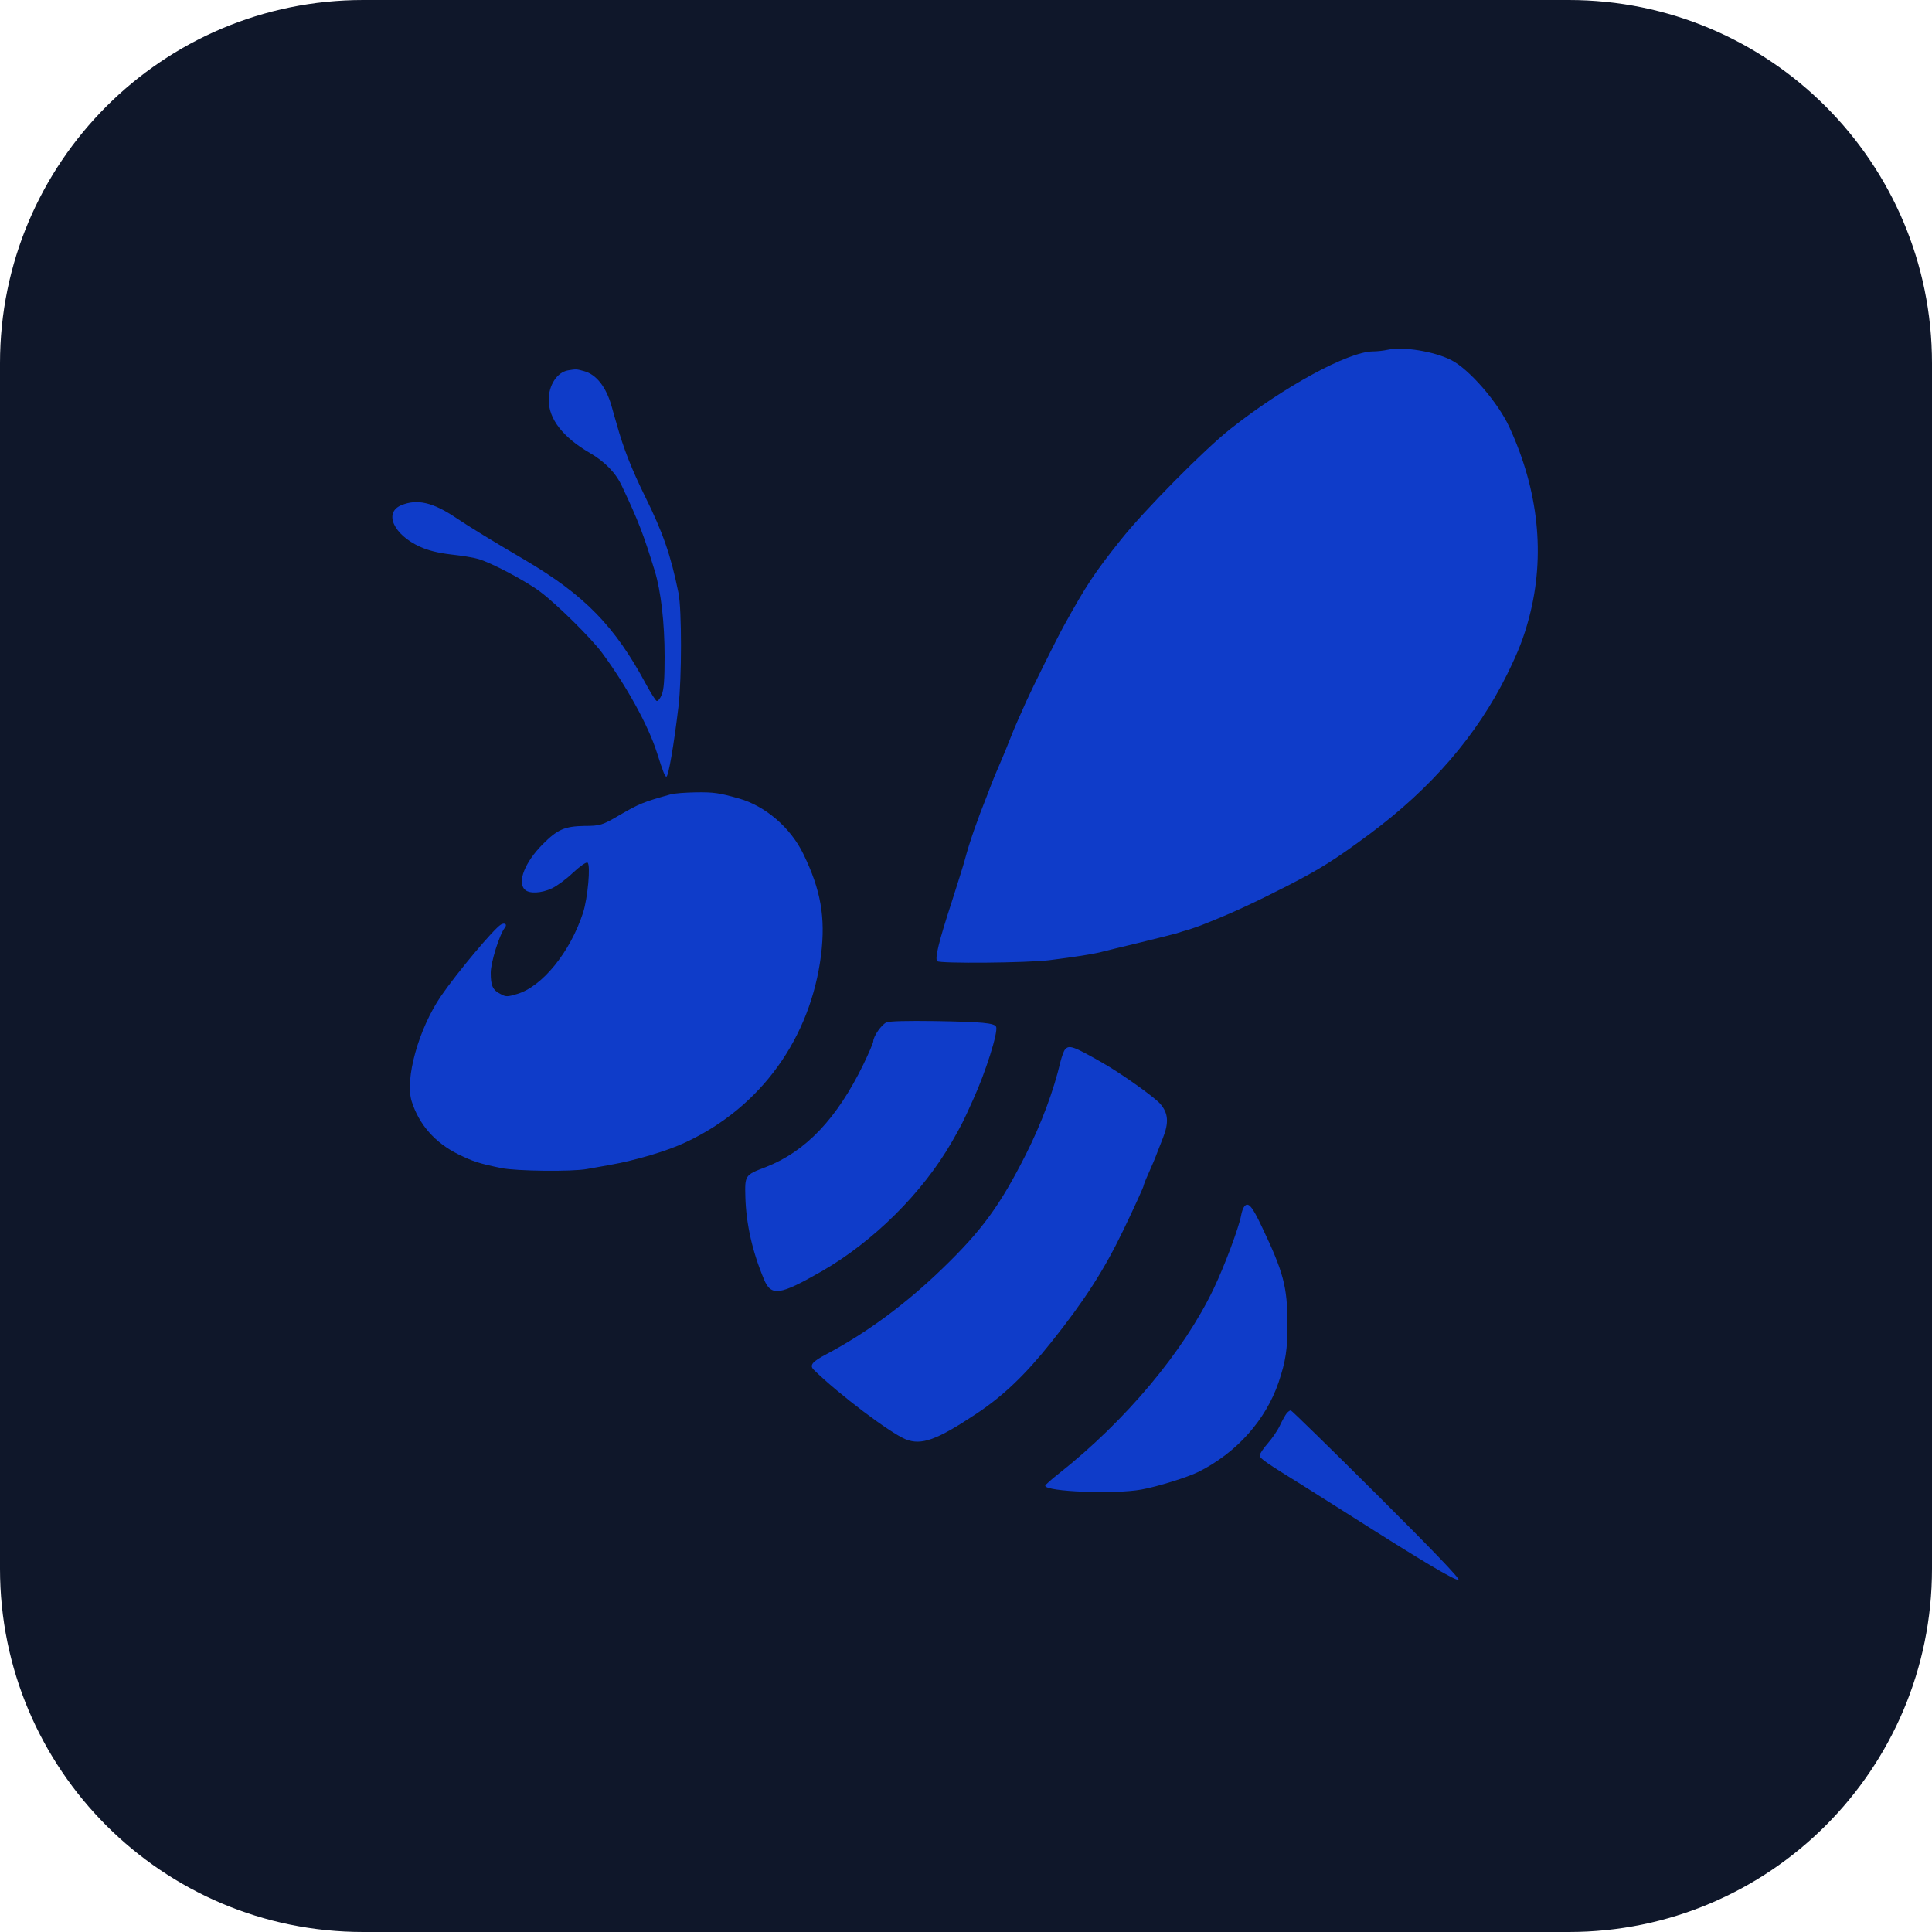
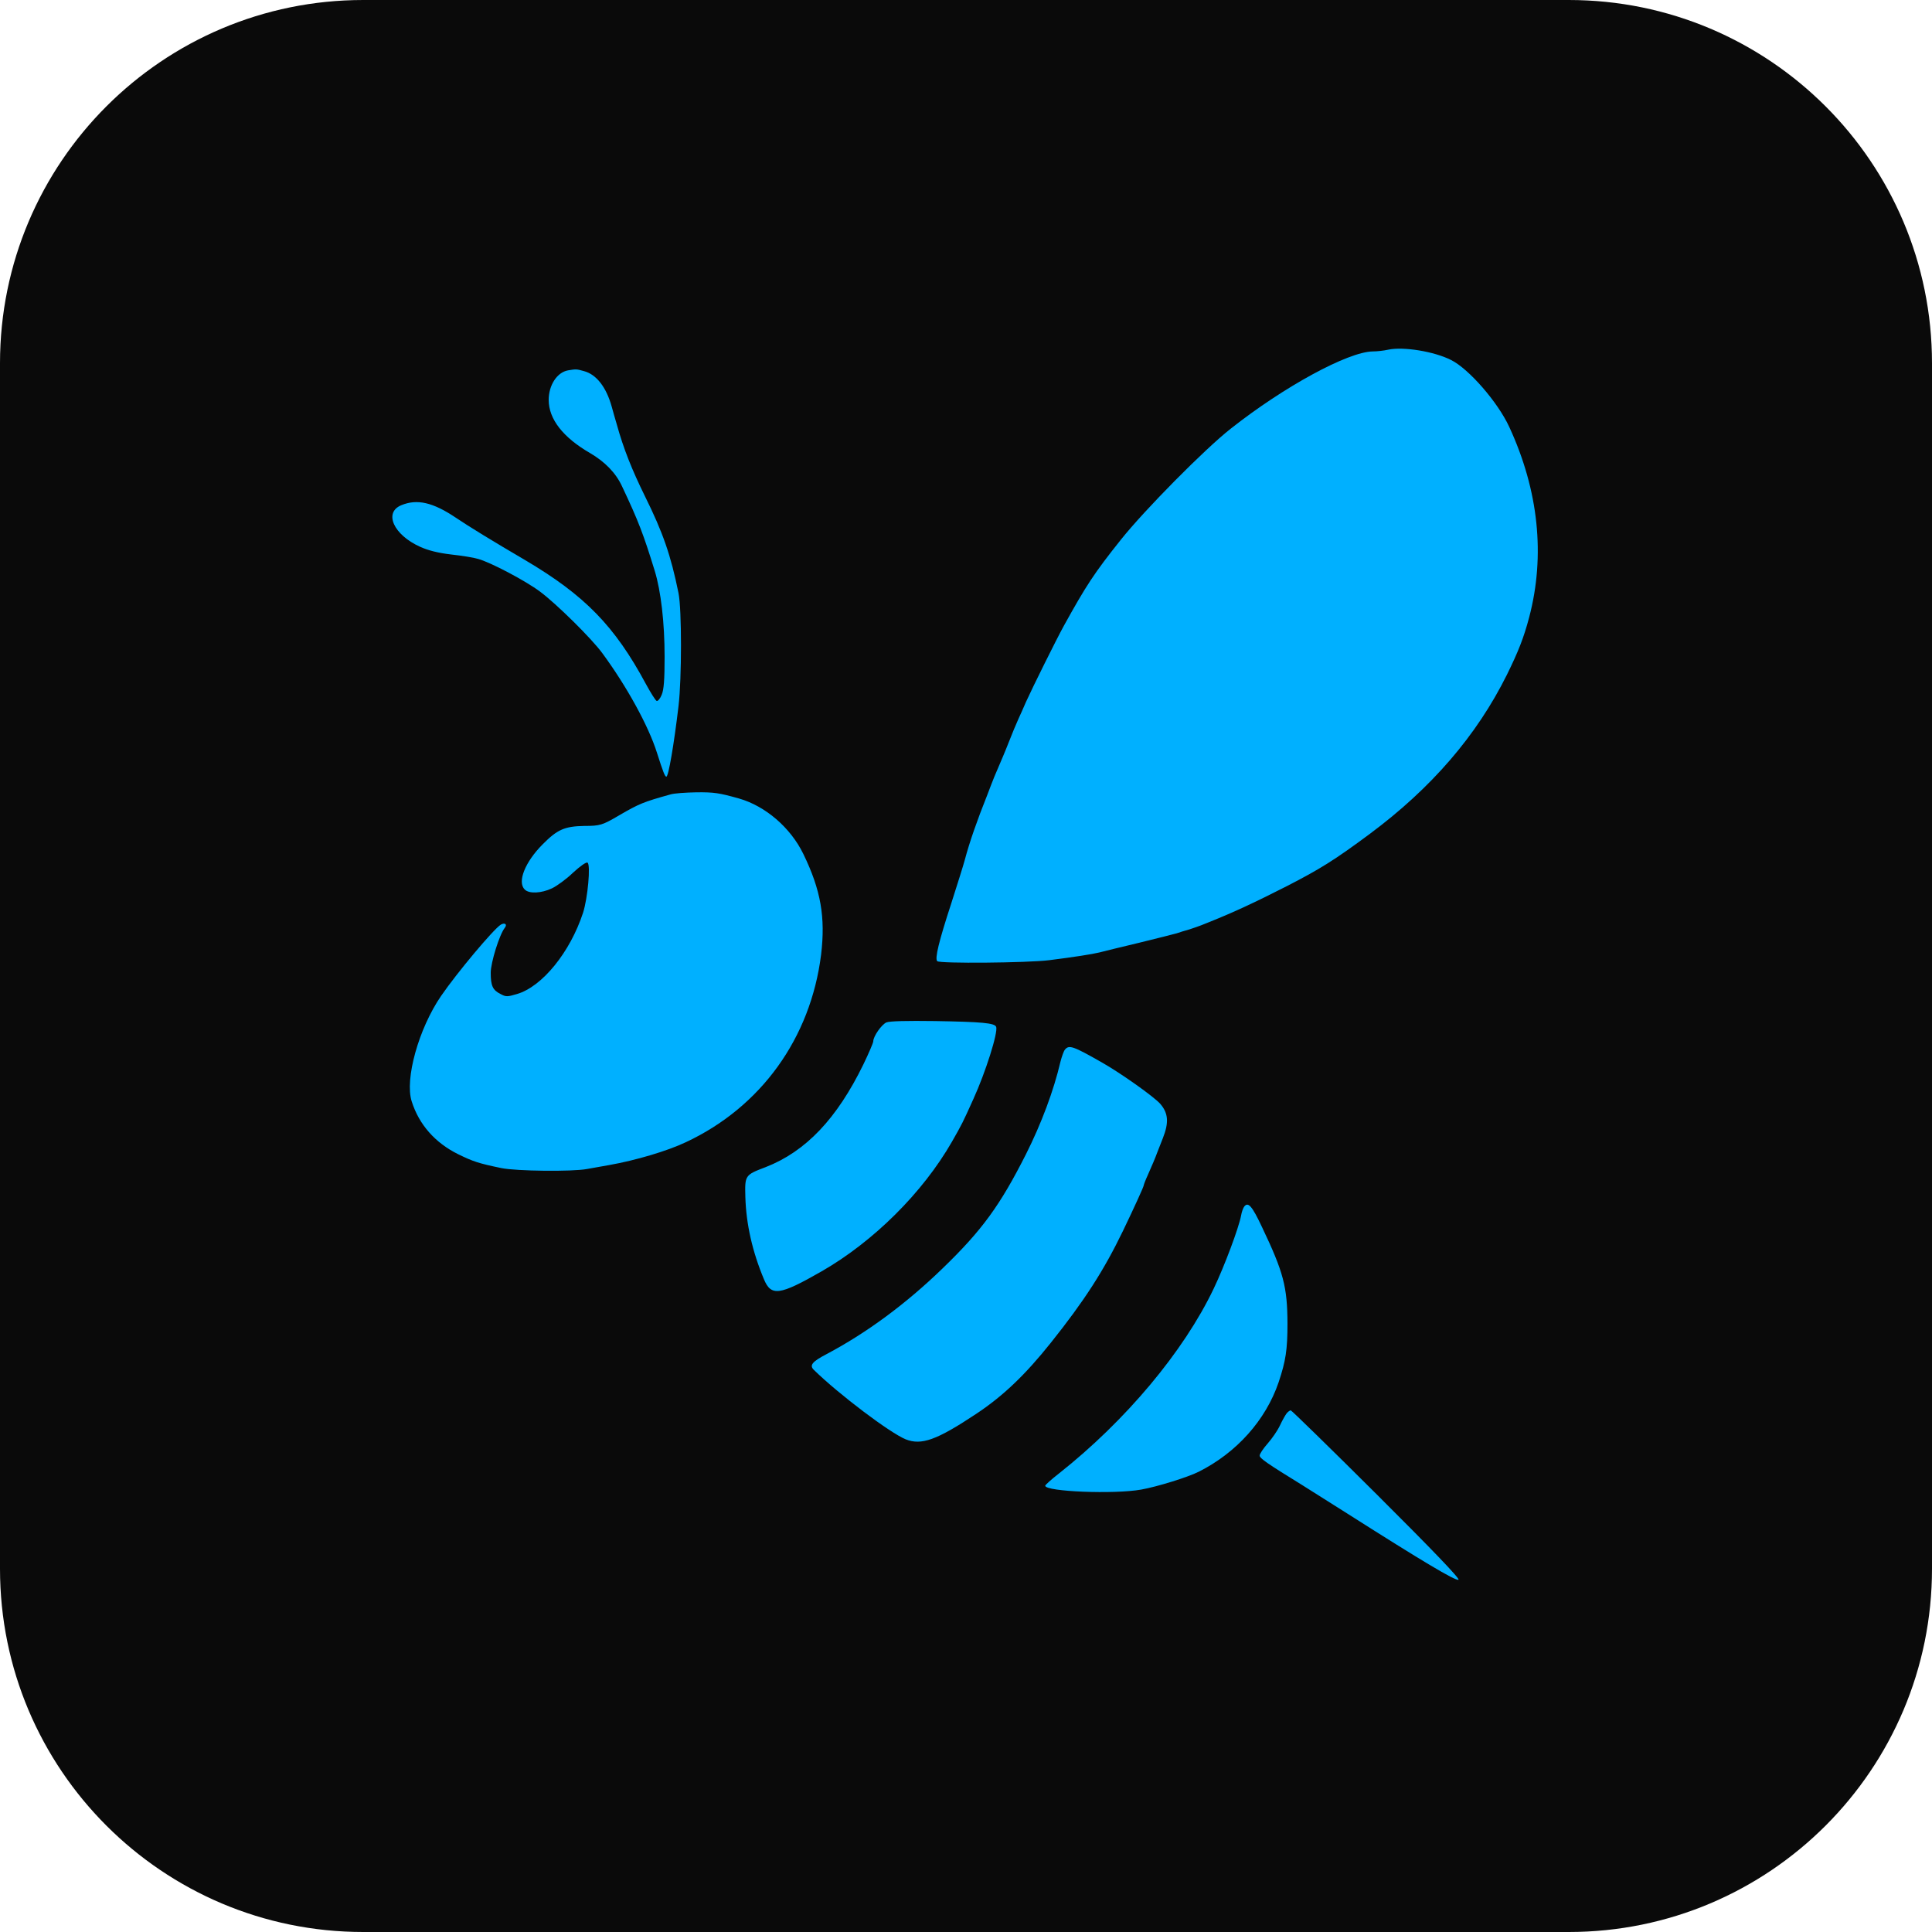
<svg xmlns="http://www.w3.org/2000/svg" width="32" height="32" viewBox="0 0 1000 1000">
-   <rect width="1000" height="1000" rx="188" fill="#0F172A" />
-   <g transform="translate(0,1000) scale(0.1,-0.1)" fill="#0F3CC9" stroke="none">
+   <style>
+     .bg { fill: #0A0A0A; }
+     .icon { fill: #00B0FF; }
+     @media (prefers-color-scheme: light) {
+       .bg { fill: #FAF9F5; }
+       .icon { fill: #0F3CC9; }
+     }
+   </style>
+   <rect class="bg" width="1000" height="1000" rx="188" />
+   <g class="icon" transform="translate(0,1000) scale(0.1,-0.1)" stroke="none">
    <path d="M7185 8190 c-22 -5 -58 -9 -80 -9 -128 -2 -459 -182 -735 -400 -135 -106 -448 -423 -568 -574 -139 -174 -181 -239 -296 -447 -39 -71 -161 -317 -195 -392 -11 -27 -30 -67 -40 -90 -11 -24 -34 -79 -51 -123 -17 -44 -42 -102 -54 -130 -12 -27 -28 -66 -35 -85 -7 -19 -17 -44 -21 -55 -52 -130 -92 -244 -116 -335 -8 -30 -40 -131 -70 -225 -65 -199 -86 -286 -73 -300 13 -13 466 -9 579 5 135 17 222 31 260 40 19 5 112 28 205 50 94 23 181 45 195 49 14 5 43 14 65 20 22 7 50 17 63 22 12 5 32 13 45 18 124 50 228 98 397 184 173 89 247 135 429 270 320 238 554 509 711 825 59 120 87 191 115 297 84 319 49 656 -103 985 -59 128 -209 301 -302 347 -87 44 -247 70 -325 53z M2940 8083 c-57 -10 -100 -77 -100 -153 0 -99 74 -194 214 -275 77 -45 134 -103 166 -173 85 -180 110 -246 169 -437 32 -105 51 -268 51 -445 0 -119 -4 -170 -15 -196 -8 -20 -20 -34 -26 -32 -6 2 -31 42 -56 88 -162 301 -317 459 -625 641 -169 99 -293 175 -358 219 -119 80 -201 99 -283 65 -92 -38 -40 -153 97 -215 42 -19 93 -32 161 -40 55 -6 118 -16 140 -23 65 -18 245 -113 320 -169 86 -64 267 -243 322 -318 126 -171 239 -376 283 -515 33 -104 42 -125 49 -125 11 0 39 164 63 365 17 145 17 500 0 585 -40 197 -81 314 -173 500 -68 138 -112 248 -147 375 -7 22 -18 63 -26 91 -28 100 -79 166 -143 183 -39 11 -41 11 -83 4z M3470 5888 c-140 -39 -162 -48 -265 -108 -87 -51 -99 -55 -181 -55 -101 -2 -139 -18 -215 -95 -91 -91 -133 -195 -93 -234 22 -23 86 -20 141 6 25 12 75 48 109 81 37 34 68 56 75 52 17 -11 1 -184 -23 -259 -67 -205 -212 -383 -342 -421 -50 -15 -58 -15 -85 0 -41 20 -51 43 -51 110 0 53 45 198 73 233 14 18 0 28 -21 16 -38 -24 -226 -248 -309 -369 -116 -169 -189 -431 -152 -546 38 -120 121 -214 240 -273 78 -38 104 -47 224 -72 79 -16 365 -19 442 -5 26 5 80 14 118 21 135 24 298 72 395 118 389 182 646 539 700 971 23 193 -1 334 -92 521 -66 136 -196 248 -333 287 -103 29 -129 33 -221 32 -55 -1 -115 -5 -134 -11z M4588 4708 c-25 -11 -68 -72 -68 -98 0 -7 -23 -61 -51 -119 -137 -281 -298 -451 -506 -532 -108 -41 -108 -42 -105 -156 4 -138 36 -281 96 -424 37 -90 81 -84 296 39 271 155 526 409 677 672 53 93 55 97 111 221 63 138 129 346 118 374 -7 20 -75 26 -316 30 -147 2 -234 0 -252 -7z M5512 4567 c-6 -7 -16 -35 -23 -62 -35 -150 -99 -321 -179 -480 -133 -263 -226 -392 -431 -590 -190 -184 -392 -333 -599 -443 -77 -40 -92 -59 -67 -83 130 -127 394 -326 475 -359 81 -32 160 -4 362 130 142 94 256 203 390 371 173 217 273 372 373 579 60 125 107 228 107 235 0 3 9 27 21 53 23 52 38 87 49 117 4 11 17 44 29 74 32 81 28 129 -13 177 -31 36 -204 159 -303 215 -149 85 -170 92 -191 66z M6441 3756 c-6 -7 -14 -28 -17 -47 -12 -64 -86 -262 -142 -379 -155 -325 -455 -683 -800 -956 -40 -31 -72 -60 -72 -64 0 -31 359 -45 497 -20 84 15 241 64 297 92 197 99 347 267 414 463 37 111 46 168 46 305 -1 190 -20 264 -133 501 -50 106 -70 129 -90 105z M6660 2685 c-7 -9 -23 -37 -35 -63 -12 -26 -41 -68 -64 -94 -22 -25 -41 -53 -41 -62 0 -14 37 -40 219 -152 36 -23 143 -90 236 -149 387 -246 556 -347 574 -342 11 3 -132 152 -422 441 -241 240 -442 436 -446 436 -5 0 -14 -7 -21 -15z" />
  </g>
</svg>
